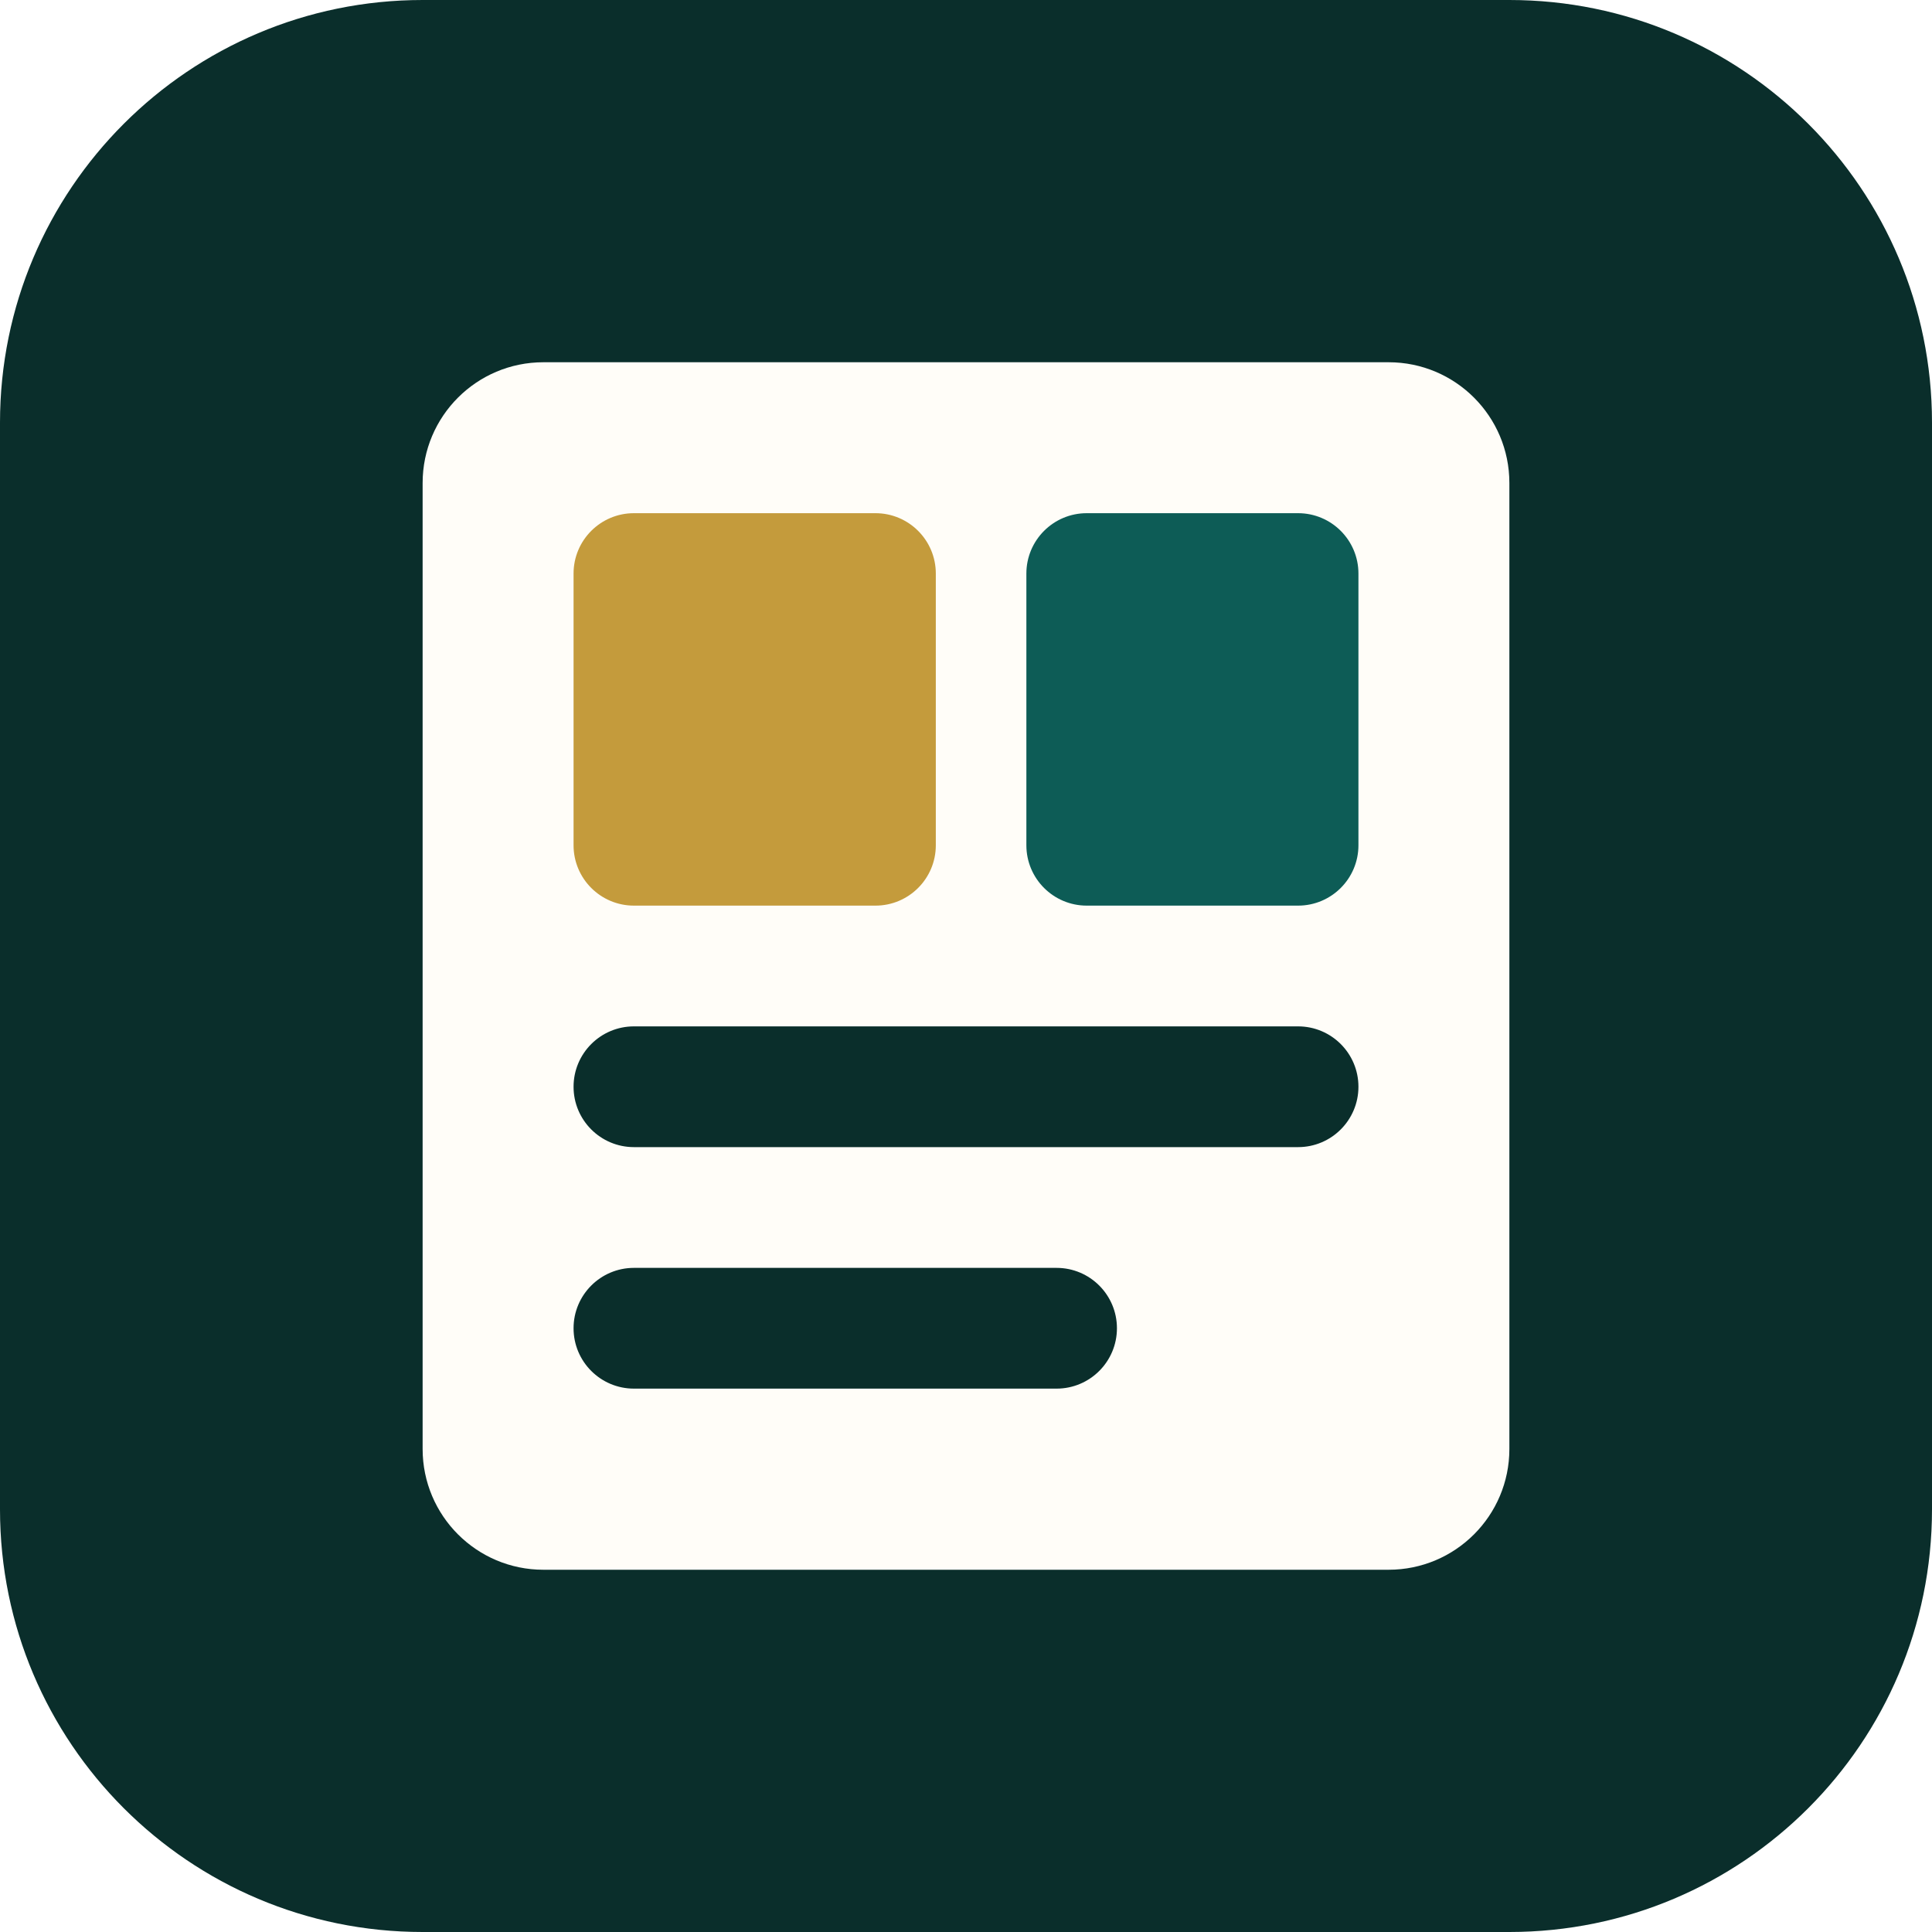
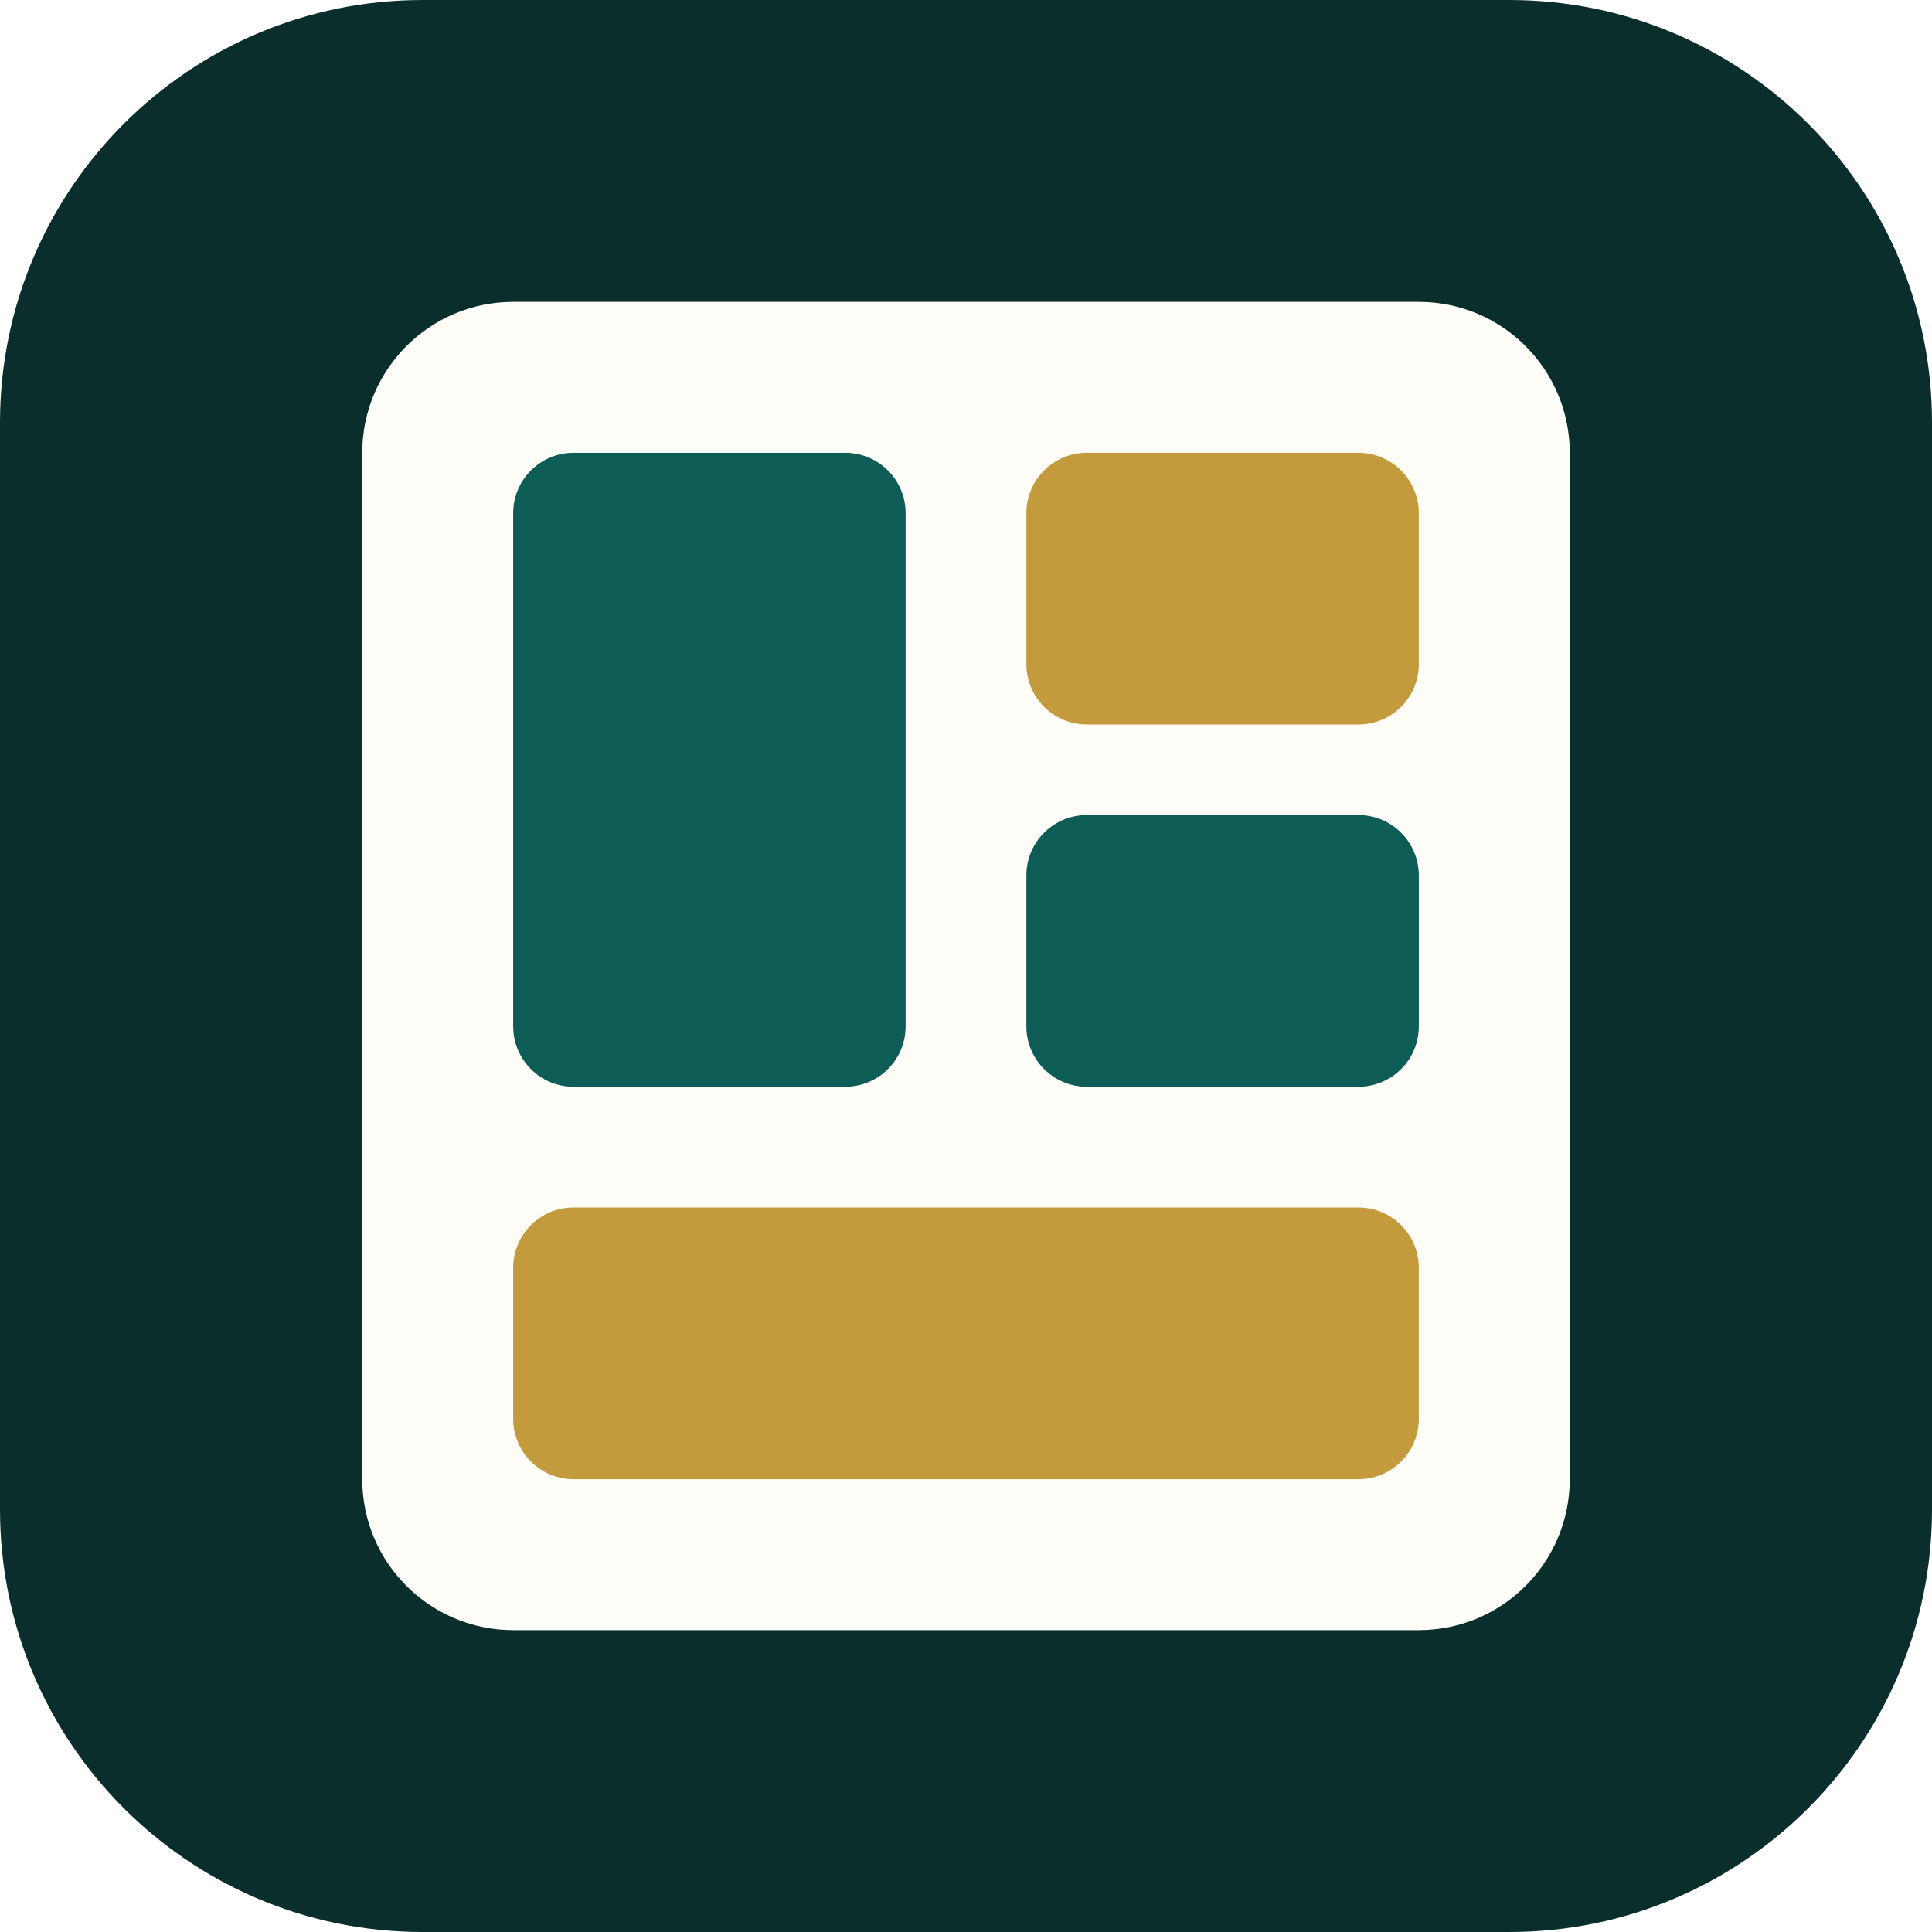
- <svg xmlns="http://www.w3.org/2000/svg" viewBox="0 0 64 64">
-   <rect width="64" height="64" rx="14" fill="#0a2e2b" />
-   <rect x="14" y="12" width="36" height="40" rx="4" fill="#fffdf8" />
-   <rect x="19" y="17" width="12" height="13" rx="2" fill="#c49b3c" />
-   <rect x="34" y="17" width="11" height="13" rx="2" fill="#0d5c56" />
-   <rect x="19" y="34" width="26" height="4" rx="2" fill="#0a2e2b" />
-   <rect x="19" y="42" width="18" height="4" rx="2" fill="#0a2e2b" />
+ <svg xmlns="http://www.w3.org/2000/svg" viewBox="0 0 128 128">
+   <rect width="128" height="128" rx="28" fill="#0a2e2b" />
+   <rect x="24" y="20" width="80" height="88" rx="10" fill="#fffdf8" />
+   <rect x="34" y="30" width="26" height="42" rx="4" fill="#0d5c56" />
+   <rect x="68" y="30" width="26" height="18" rx="4" fill="#c49b3c" />
+   <rect x="68" y="54" width="26" height="18" rx="4" fill="#0d5c56" />
+   <rect x="34" y="80" width="60" height="18" rx="4" fill="#c49b3c" />
</svg>
